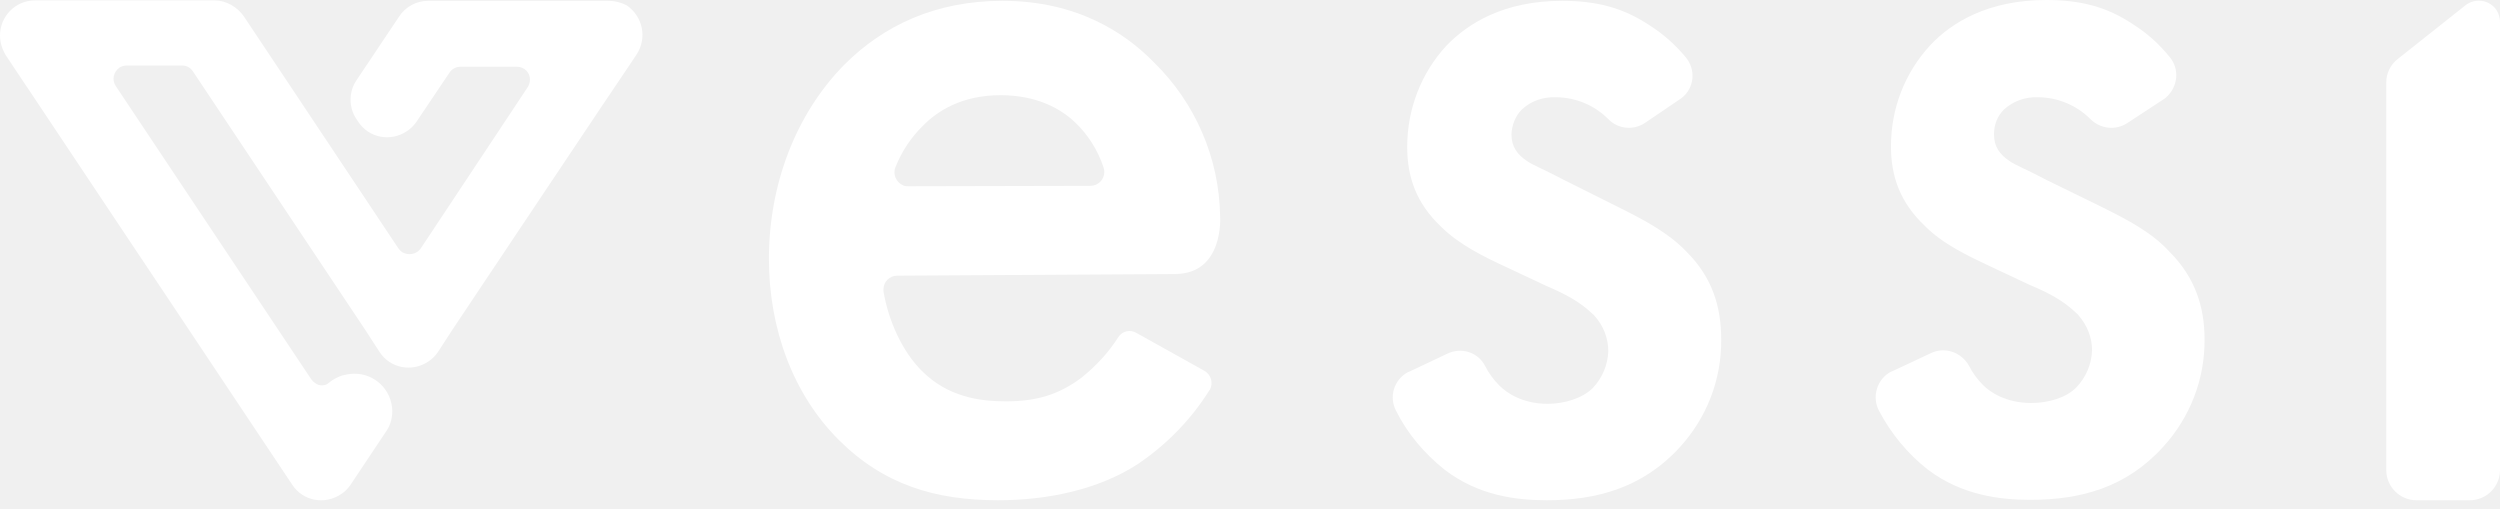
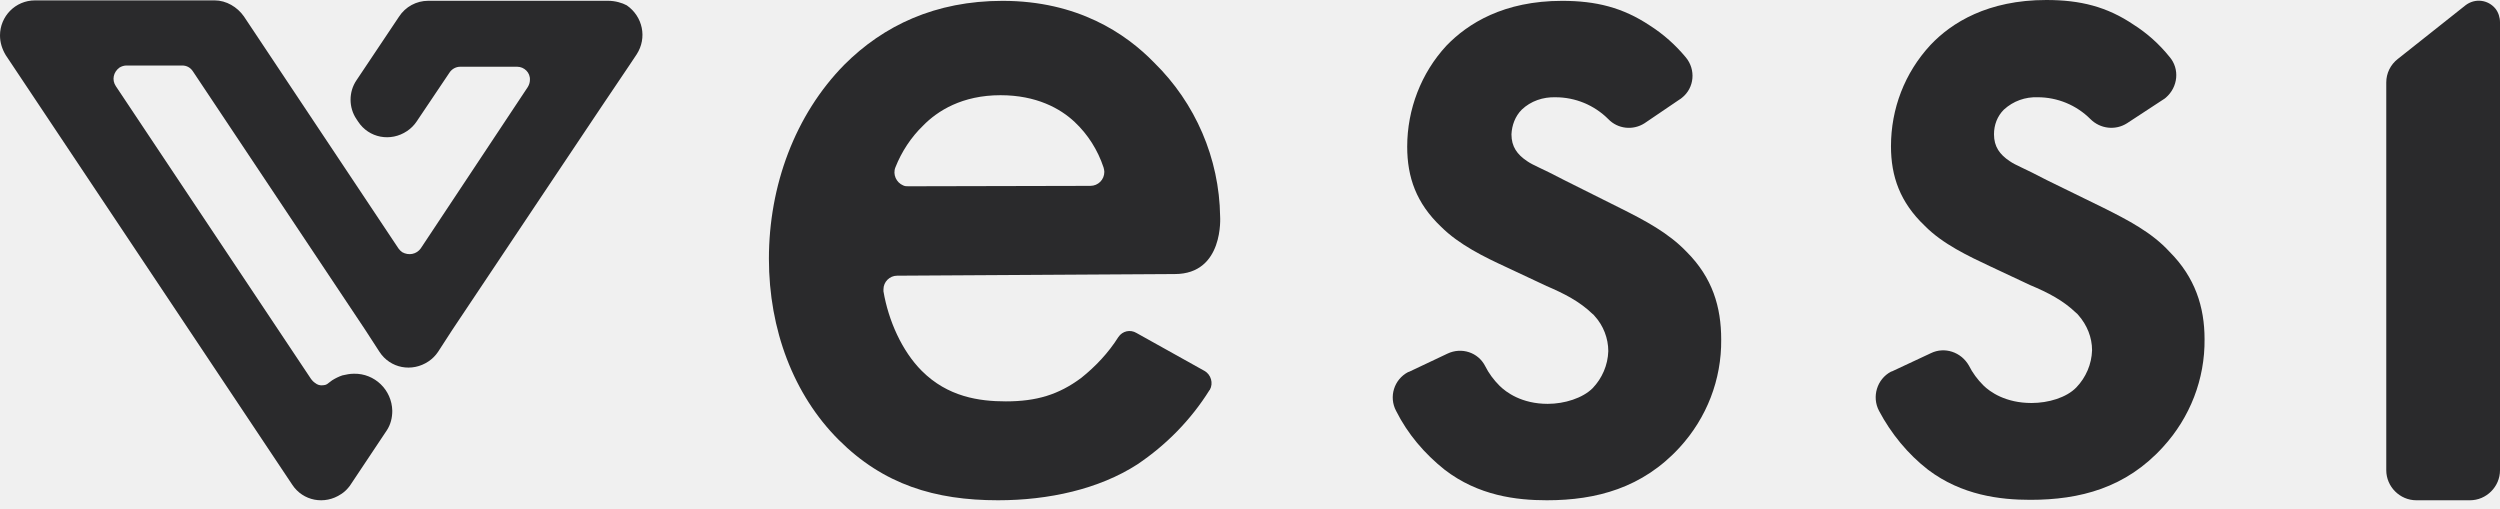
- <svg xmlns="http://www.w3.org/2000/svg" width="300px" height="61px" viewBox="0 0 300 61" version="1.1">
-   <g id="Symbols" stroke="none" stroke-width="1" fill="none" fill-rule="evenodd">
-     <g id="svgexport-2-(1)" fill="#FFFFFF" fill-rule="nonzero">
-       <path d="M197.346,14.785 C195.962,15.675 194.132,15.477 192.995,14.29 C191.314,12.609 189.039,11.67 186.666,11.67 C185.182,11.62 183.699,12.115 182.611,13.153 C181.82,13.944 181.424,15.032 181.375,16.12 C181.375,17.603 182.067,18.543 183.254,19.334 C184.045,19.878 184.885,20.125 187.704,21.609 L194.429,24.971 C197.396,26.455 200.214,27.938 202.39,30.213 C205.505,33.328 206.544,36.839 206.544,40.745 C206.593,45.541 204.813,50.14 201.549,53.7 C197.099,58.546 191.561,60.03 185.627,60.03 C181.968,60.03 177.419,59.486 173.364,56.37 C170.941,54.442 168.914,52.069 167.529,49.3 C166.639,47.618 167.282,45.541 168.963,44.651 C169.013,44.651 169.062,44.602 169.112,44.602 L173.71,42.426 C175.391,41.635 177.369,42.278 178.21,43.91 C178.655,44.8 179.248,45.591 179.941,46.283 C180.732,47.074 182.611,48.459 185.726,48.459 C187.753,48.459 189.929,47.767 191.116,46.58 C192.253,45.393 192.945,43.811 192.995,42.13 C192.995,40.597 192.402,39.064 191.363,37.926 C191.264,37.828 191.215,37.729 191.116,37.679 C189.534,36.146 187.655,35.207 185.578,34.317 L180.732,32.042 C178.161,30.855 175.095,29.372 172.919,27.196 C169.952,24.378 168.864,21.262 168.864,17.603 C168.864,13.104 170.546,8.752 173.562,5.489 C176.133,2.818 180.435,0.099 187.457,0.099 C191.511,0.099 194.726,0.89 197.989,3.066 C199.621,4.104 201.055,5.39 202.291,6.873 C203.527,8.357 203.329,10.532 201.846,11.719 C201.747,11.818 201.648,11.867 201.5,11.966 L197.346,14.785 Z" id="Path" />
-       <path d="M300,2.67 L300,56.42 C300,58.398 298.368,60.03 296.39,60.03 L289.962,60.03 C287.984,60.03 286.352,58.398 286.352,56.42 L286.352,9.89 C286.352,8.802 286.847,7.763 287.737,7.071 L295.846,0.643 C296.984,-0.247 298.566,-0.05 299.456,1.038 C299.802,1.483 300,2.077 300,2.67 Z" id="Path" />
-       <path d="M255.25,14.785 C253.865,15.675 252.036,15.477 250.849,14.29 C249.168,12.609 246.893,11.67 244.52,11.67 C243.036,11.62 241.602,12.115 240.465,13.153 C239.674,13.944 239.278,14.983 239.278,16.12 C239.278,17.603 239.97,18.543 241.157,19.334 C241.948,19.878 242.789,20.125 245.607,21.609 L252.382,24.922 C255.349,26.405 258.217,27.889 260.343,30.213 C263.409,33.278 264.546,36.839 264.546,40.696 C264.595,45.492 262.815,50.091 259.552,53.651 C255.101,58.546 249.613,59.98 243.629,59.98 C240.02,59.98 235.421,59.436 231.366,56.37 C228.943,54.492 226.916,52.019 225.482,49.3 C224.592,47.618 225.235,45.492 226.916,44.602 C226.966,44.602 227.015,44.553 227.064,44.553 L231.713,42.377 C233.344,41.586 235.322,42.228 236.262,43.86 C236.707,44.75 237.3,45.541 237.992,46.234 C238.784,47.025 240.663,48.36 243.778,48.36 C245.805,48.36 247.981,47.717 249.168,46.481 C250.305,45.294 250.997,43.712 251.047,42.031 C251.047,40.498 250.453,39.014 249.415,37.828 C249.316,37.729 249.267,37.63 249.168,37.58 C247.585,36.047 245.756,35.108 243.629,34.218 L238.784,31.943 C236.262,30.756 233.097,29.273 230.971,27.097 C228.004,24.279 226.916,21.164 226.916,17.554 C226.916,13.054 228.548,8.752 231.663,5.39 C234.185,2.72 238.536,0 245.558,0 C249.613,0 252.827,0.791 256.041,2.967 C257.673,4.005 259.107,5.291 260.343,6.824 C261.579,8.258 261.381,10.434 259.898,11.719 C259.799,11.818 259.7,11.867 259.552,11.966 L255.25,14.785 Z" id="Path" />
-       <path d="M144.536,44.503 C145.327,44.948 145.624,45.986 145.179,46.778 L145.129,46.827 C142.904,50.387 139.937,53.404 136.476,55.728 C131.877,58.695 125.845,60.03 119.763,60.03 C112.197,60.03 106.016,58.151 100.626,52.761 C95.237,47.371 92.27,39.558 92.27,31.053 C92.27,22.301 95.385,13.796 101.319,7.763 C106.016,3.066 112.247,0.099 120.307,0.099 C129.306,0.099 135.091,4.005 138.503,7.516 C143.448,12.362 146.316,18.988 146.415,25.96 C146.415,25.96 146.91,32.883 140.976,32.883 L107.648,33.081 C106.758,33.081 106.016,33.822 106.016,34.712 C106.016,34.811 106.016,34.91 106.016,34.96 C106.61,38.47 108.241,42.13 110.615,44.503 C113.73,47.618 117.488,48.162 120.702,48.162 C124.361,48.162 127.031,47.371 129.751,45.344 C131.482,43.959 133.015,42.327 134.201,40.448 C134.696,39.707 135.635,39.509 136.377,39.954 L144.536,44.503 Z M130.839,22.301 C131.778,22.301 132.52,21.559 132.52,20.62 C132.52,20.422 132.471,20.274 132.421,20.076 C131.729,17.999 130.542,16.12 128.96,14.636 C127.229,13.005 124.361,11.422 120.059,11.422 C115.461,11.422 112.494,13.302 110.763,15.082 C109.329,16.466 108.192,18.197 107.45,20.076 C107.104,20.916 107.549,21.905 108.39,22.252 C108.587,22.35 108.785,22.35 109.032,22.35 L130.839,22.301 Z" id="Shape" />
-       <path d="M72.985,0.099 L51.376,0.099 C49.992,0.099 48.657,0.791 47.865,2.027 L42.772,9.642 C41.833,11.027 41.833,12.906 42.772,14.29 L42.97,14.587 C44.256,16.565 46.877,17.059 48.855,15.724 C49.3,15.428 49.695,15.032 49.992,14.587 L53.948,8.703 C54.244,8.258 54.739,8.011 55.233,8.011 L62.057,8.011 C62.898,8.011 63.639,8.703 63.59,9.593 C63.59,9.89 63.491,10.186 63.343,10.434 L50.486,29.817 C49.992,30.509 49.052,30.707 48.261,30.262 C48.113,30.163 47.964,30.015 47.816,29.817 L29.273,1.978 C28.482,0.841 27.147,0.049 25.762,0.049 L4.203,0.049 C1.83,0.049 0,1.978 0,4.253 C0,5.093 0.247,5.884 0.692,6.626 L35.059,58.151 C36.344,60.129 38.965,60.623 40.943,59.288 C41.338,59.041 41.684,58.695 41.981,58.299 L46.431,51.623 C46.877,50.931 47.074,50.14 47.074,49.3 C47.025,46.778 44.948,44.8 42.476,44.849 C41.981,44.849 41.536,44.948 41.091,45.047 C40.646,45.195 40.251,45.393 39.855,45.64 C39.657,45.789 39.459,45.937 39.262,46.085 C39.113,46.184 38.915,46.234 38.767,46.234 C38.421,46.283 38.075,46.184 37.778,45.937 C37.63,45.838 37.481,45.69 37.333,45.492 L13.895,10.335 C13.4,9.593 13.598,8.653 14.34,8.109 C14.587,7.961 14.884,7.862 15.181,7.862 L21.856,7.862 C22.4,7.862 22.845,8.109 23.142,8.555 L43.811,39.558 L45.541,42.228 C46.827,44.206 49.448,44.701 51.426,43.366 C51.871,43.069 52.266,42.673 52.563,42.228 L54.294,39.558 C54.294,39.558 75.457,7.862 75.507,7.862 L76.397,6.527 C77.683,4.549 77.139,1.978 75.21,0.643 C74.666,0.346 73.826,0.099 72.985,0.099 Z" id="Path" />
-     </g>
+ <svg xmlns="http://www.w3.org/2000/svg" width="300" height="61" viewBox="0 0 300 61" fill="none">
+   <g clip-path="url(#clip0_1899_23)">
+     <path d="M197.346 14.788C195.962 15.678 194.132 15.48 192.995 14.293C191.314 12.612 189.039 11.672 186.666 11.672C185.182 11.623 183.699 12.117 182.611 13.156C181.82 13.947 181.424 15.035 181.375 16.123C181.375 17.606 182.067 18.546 183.254 19.337C184.045 19.881 184.885 20.128 187.704 21.611L194.429 24.974C197.396 26.457 200.214 27.941 202.39 30.215C205.505 33.331 206.544 36.841 206.544 40.748C206.593 45.544 204.813 50.143 201.549 53.703C197.099 58.549 191.561 60.032 185.627 60.032C181.968 60.032 177.419 59.488 173.364 56.373C170.941 54.445 168.914 52.071 167.529 49.302C166.639 47.621 167.282 45.544 168.963 44.654C169.013 44.654 169.062 44.605 169.112 44.605L173.71 42.429C175.391 41.638 177.369 42.281 178.21 43.912C178.655 44.802 179.248 45.594 179.941 46.286C180.732 47.077 182.611 48.462 185.726 48.462C187.753 48.462 189.929 47.769 191.116 46.583C192.253 45.396 192.945 43.813 192.995 42.132C192.995 40.599 192.402 39.066 191.363 37.929C191.264 37.83 191.215 37.731 191.116 37.682C189.534 36.149 187.655 35.209 185.578 34.319L180.732 32.045C178.161 30.858 175.095 29.375 172.919 27.199C169.952 24.381 168.864 21.265 168.864 17.606C168.864 13.106 170.546 8.755 173.562 5.491C176.133 2.821 180.435 0.102 187.457 0.102C191.511 0.102 194.726 0.893 197.989 3.068C199.621 4.107 201.055 5.392 202.291 6.876C203.527 8.359 203.329 10.535 201.846 11.722C201.747 11.821 201.648 11.87 201.5 11.969L197.346 14.788Z" fill="#2A2A2C" />
+     <path d="M300 2.674V56.424C300 58.402 298.368 60.033 296.39 60.033H289.962C287.984 60.033 286.352 58.402 286.352 56.424V9.893C286.352 8.805 286.847 7.767 287.737 7.075L295.846 0.646C296.984 -0.244 298.566 -0.046 299.456 1.042C299.802 1.487 300 2.08 300 2.674Z" fill="#2A2A2C" />
+     <path d="M255.251 14.785C253.866 15.675 252.037 15.477 250.85 14.29C249.169 12.609 246.894 11.67 244.521 11.67C243.037 11.62 241.603 12.115 240.466 13.153C239.675 13.944 239.279 14.983 239.279 16.12C239.279 17.603 239.971 18.543 241.158 19.334C241.949 19.878 242.79 20.125 245.608 21.609L252.383 24.922C255.35 26.405 258.218 27.889 260.344 30.213C263.41 33.278 264.547 36.839 264.547 40.696C264.596 45.492 262.816 50.091 259.553 53.651C255.102 58.546 249.614 59.98 243.63 59.98C240.021 59.98 235.422 59.436 231.367 56.37C228.944 54.492 226.917 52.019 225.483 49.3C224.593 47.618 225.236 45.492 226.917 44.602C226.967 44.602 227.016 44.553 227.065 44.553L231.714 42.377C233.345 41.586 235.323 42.228 236.263 43.86C236.708 44.75 237.301 45.541 237.993 46.234C238.785 47.025 240.664 48.36 243.779 48.36C245.806 48.36 247.982 47.717 249.169 46.481C250.306 45.294 250.998 43.712 251.048 42.031C251.048 40.498 250.454 39.014 249.416 37.828C249.317 37.729 249.268 37.63 249.169 37.58C247.586 36.047 245.757 35.108 243.63 34.218L238.785 31.943C236.263 30.756 233.098 29.273 230.972 27.097C228.005 24.279 226.917 21.164 226.917 17.554C226.917 13.054 228.549 8.752 231.664 5.39C234.186 2.72 238.537 0 245.559 0C249.614 0 252.828 0.791 256.042 2.967C257.674 4.005 259.108 5.291 260.344 6.824C261.58 8.258 261.382 10.434 259.899 11.719C259.8 11.818 259.701 11.867 259.553 11.966L255.251 14.785Z" fill="#2A2A2C" />
+     <path d="M144.536 44.506C145.327 44.951 145.624 45.989 145.179 46.78L145.129 46.83C142.904 50.39 139.937 53.406 136.476 55.73C131.877 58.697 125.845 60.032 119.763 60.032C112.197 60.032 106.016 58.153 100.626 52.764C95.237 47.374 92.269 39.561 92.269 31.056C92.269 22.304 95.385 13.799 101.319 7.766C106.016 3.068 112.247 0.102 120.307 0.102C129.306 0.102 135.091 4.008 138.503 7.519C143.448 12.365 146.316 18.991 146.415 25.963C146.415 25.963 146.91 32.886 140.976 32.886L107.648 33.083C106.758 33.083 106.016 33.825 106.016 34.715C106.016 34.814 106.016 34.913 106.016 34.962C106.61 38.473 108.241 42.132 110.615 44.506C113.73 47.621 117.488 48.165 120.702 48.165C124.361 48.165 127.031 47.374 129.751 45.346C131.482 43.962 133.015 42.33 134.201 40.451C134.696 39.709 135.635 39.511 136.377 39.956L144.536 44.506ZM130.839 22.304C131.778 22.304 132.52 21.562 132.52 20.622C132.52 20.425 132.471 20.276 132.421 20.078C131.729 18.002 130.542 16.123 128.96 14.639C127.229 13.008 124.361 11.425 120.059 11.425C115.461 11.425 112.494 13.304 110.763 15.084C109.329 16.469 108.192 18.2 107.45 20.078C107.104 20.919 107.549 21.908 108.39 22.254C108.587 22.353 108.785 22.353 109.032 22.353L130.839 22.304Z" fill="#2A2A2C" />
+     <path d="M72.985 0.096H51.376C49.992 0.096 48.657 0.789 47.865 2.025L42.772 9.64C41.833 11.024 41.833 12.903 42.772 14.288L42.97 14.585C44.256 16.562 46.877 17.057 48.855 15.722C49.3 15.425 49.695 15.03 49.992 14.585L53.948 8.7C54.244 8.255 54.739 8.008 55.233 8.008H62.057C62.898 8.008 63.639 8.7 63.59 9.59C63.59 9.887 63.491 10.184 63.343 10.431L50.486 29.814C49.992 30.507 49.052 30.705 48.261 30.26C48.113 30.161 47.964 30.012 47.816 29.814L29.273 1.975C28.482 0.838 27.147 0.047 25.762 0.047H4.203C1.83 0.047 0 1.975 0 4.25C0 5.091 0.247 5.882 0.692 6.623L35.059 58.148C36.344 60.126 38.965 60.62 40.943 59.285C41.338 59.038 41.684 58.692 41.981 58.297L46.431 51.621C46.877 50.929 47.074 50.138 47.074 49.297C47.025 46.775 44.948 44.797 42.476 44.847C41.981 44.847 41.536 44.946 41.091 45.044C40.646 45.193 40.251 45.391 39.855 45.638C39.657 45.786 39.459 45.934 39.262 46.083C39.113 46.182 38.915 46.231 38.767 46.231C38.421 46.281 38.075 46.182 37.778 45.934C37.63 45.836 37.481 45.687 37.333 45.489L13.895 10.332C13.4 9.59 13.598 8.651 14.34 8.107C14.587 7.959 14.884 7.86 15.181 7.86H21.856C22.4 7.86 22.845 8.107 23.142 8.552L43.811 39.556L45.541 42.226C46.827 44.204 49.448 44.698 51.426 43.363C51.871 43.067 52.266 42.671 52.563 42.226L54.294 39.556C54.294 39.556 75.457 7.86 75.507 7.86L76.397 6.525C77.683 4.547 77.139 1.975 75.21 0.64C74.666 0.344 73.826 0.096 72.985 0.096Z" fill="#2A2A2C" />
  </g>
+   <defs>
+     <clipPath id="clip0_1899_23">
+       <rect width="300" height="61" fill="white" />
+     </clipPath>
+   </defs>
</svg>
